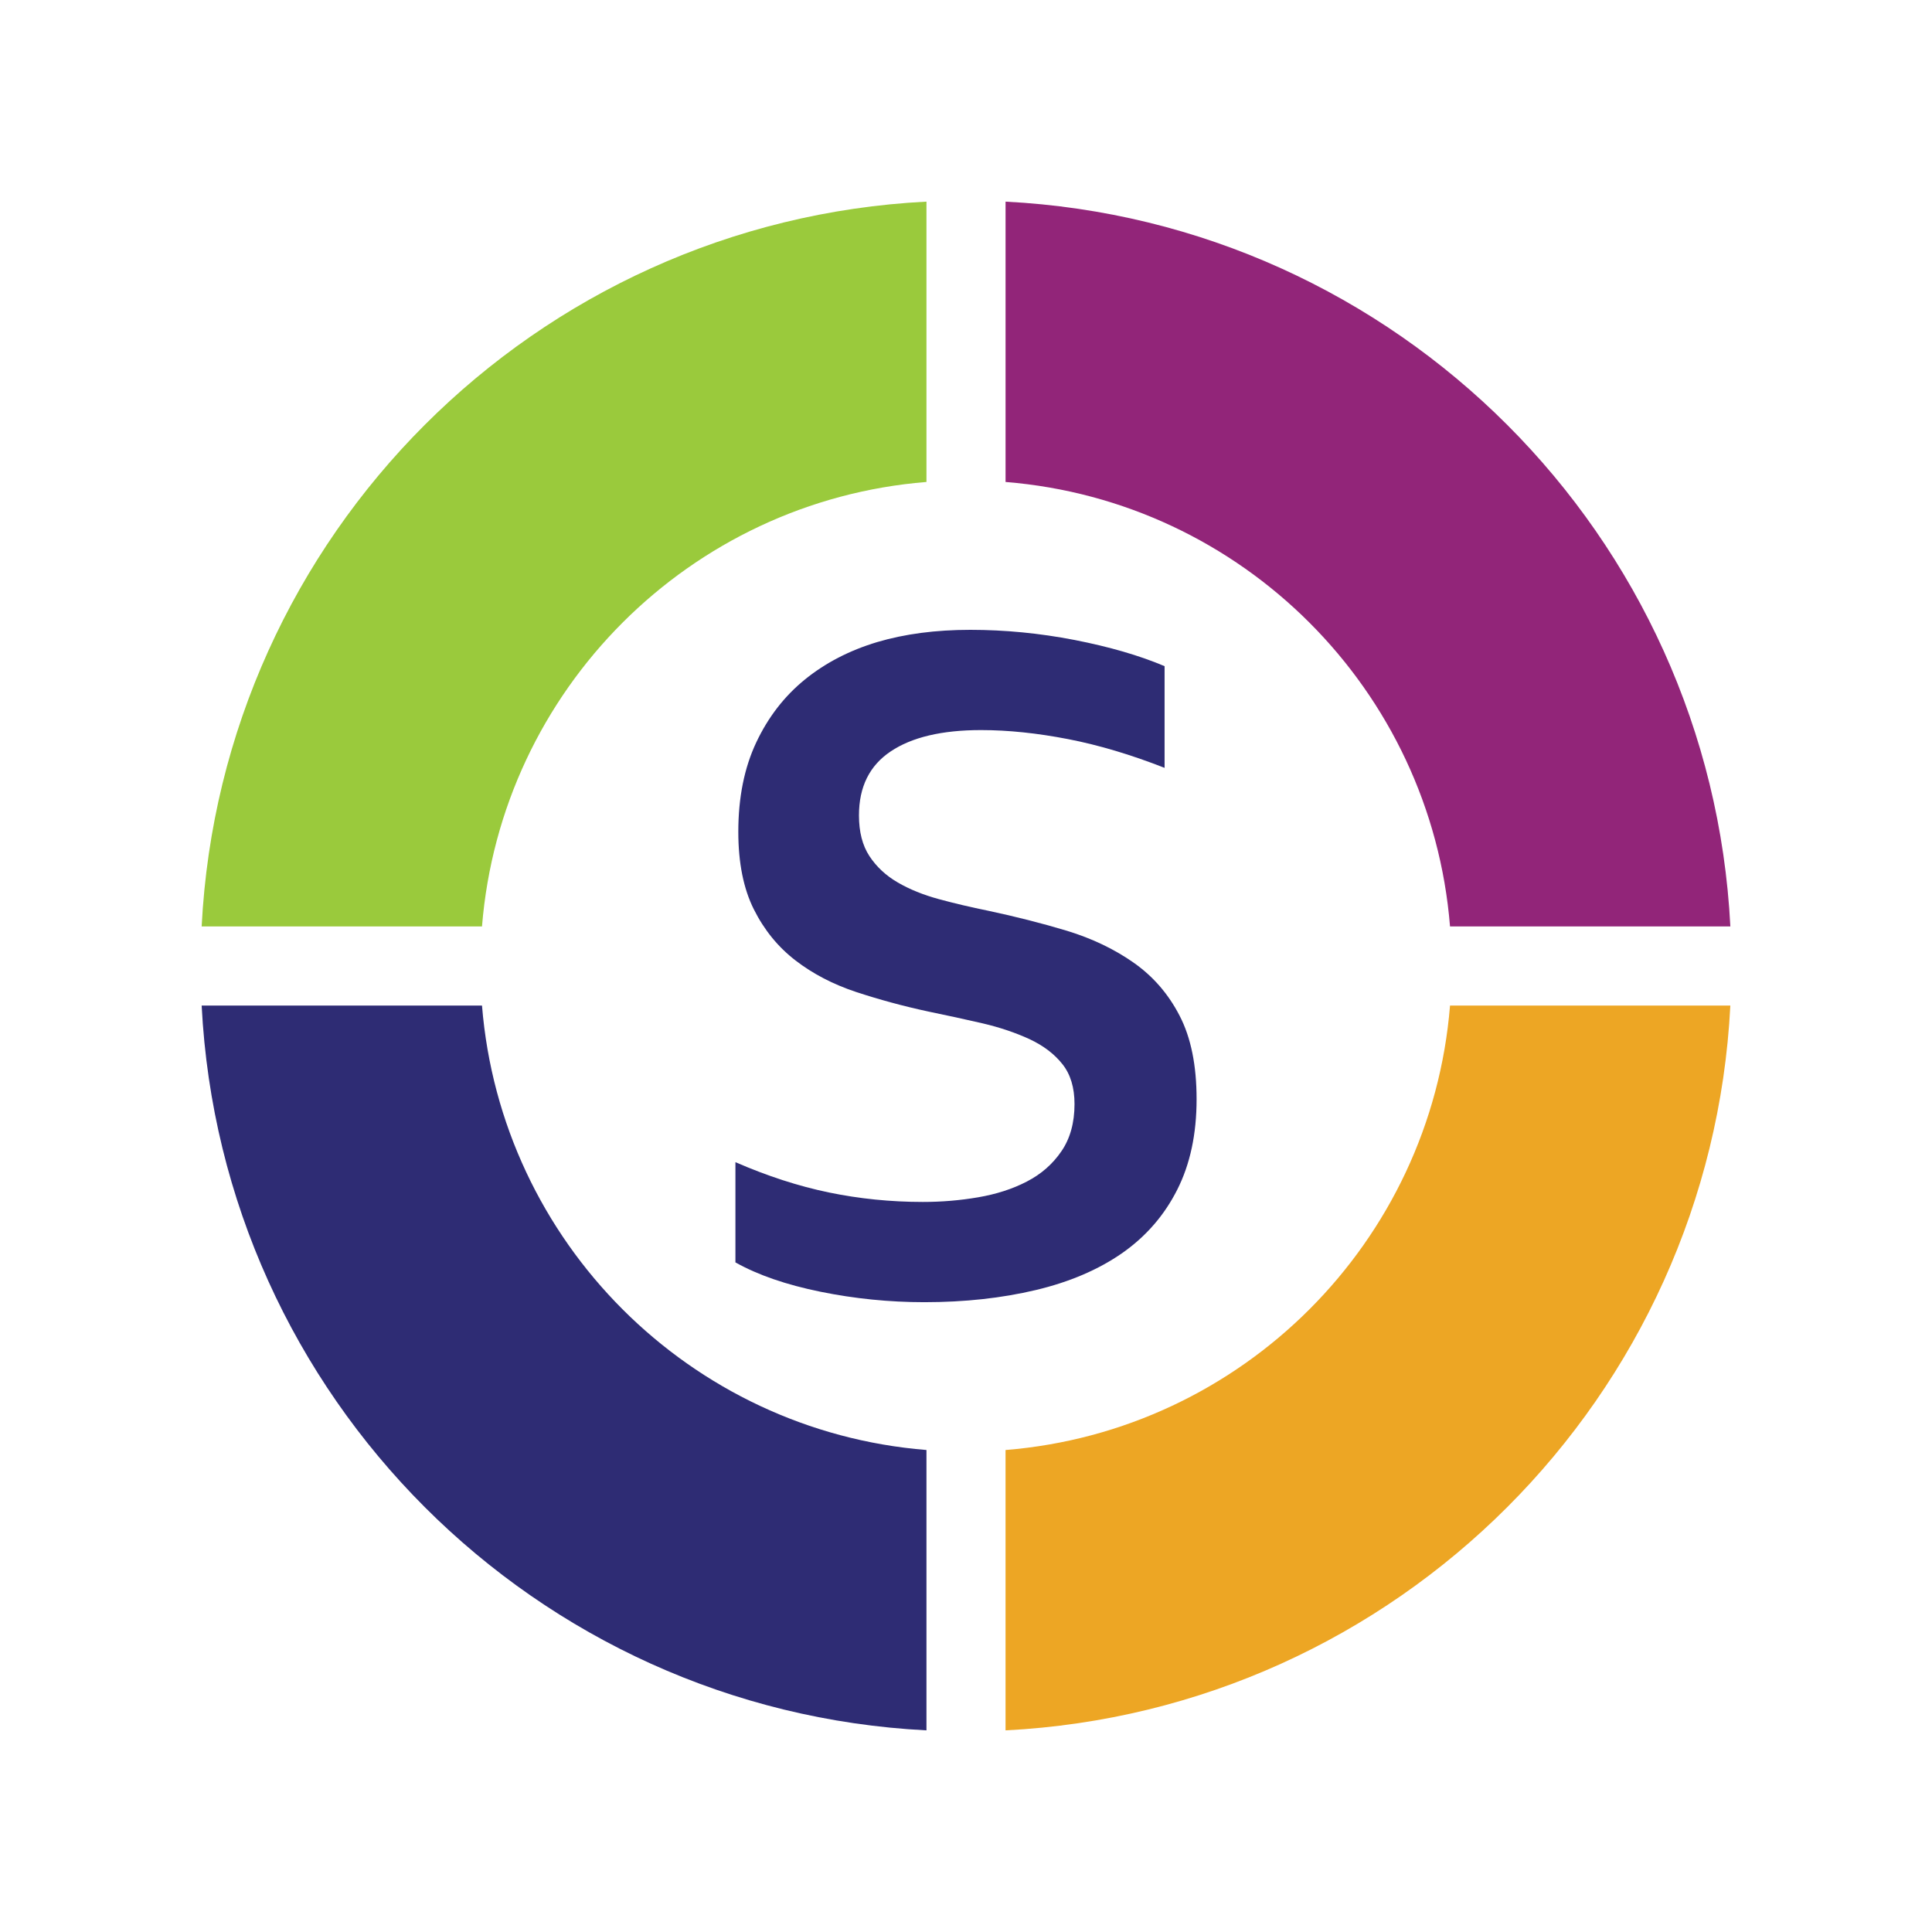
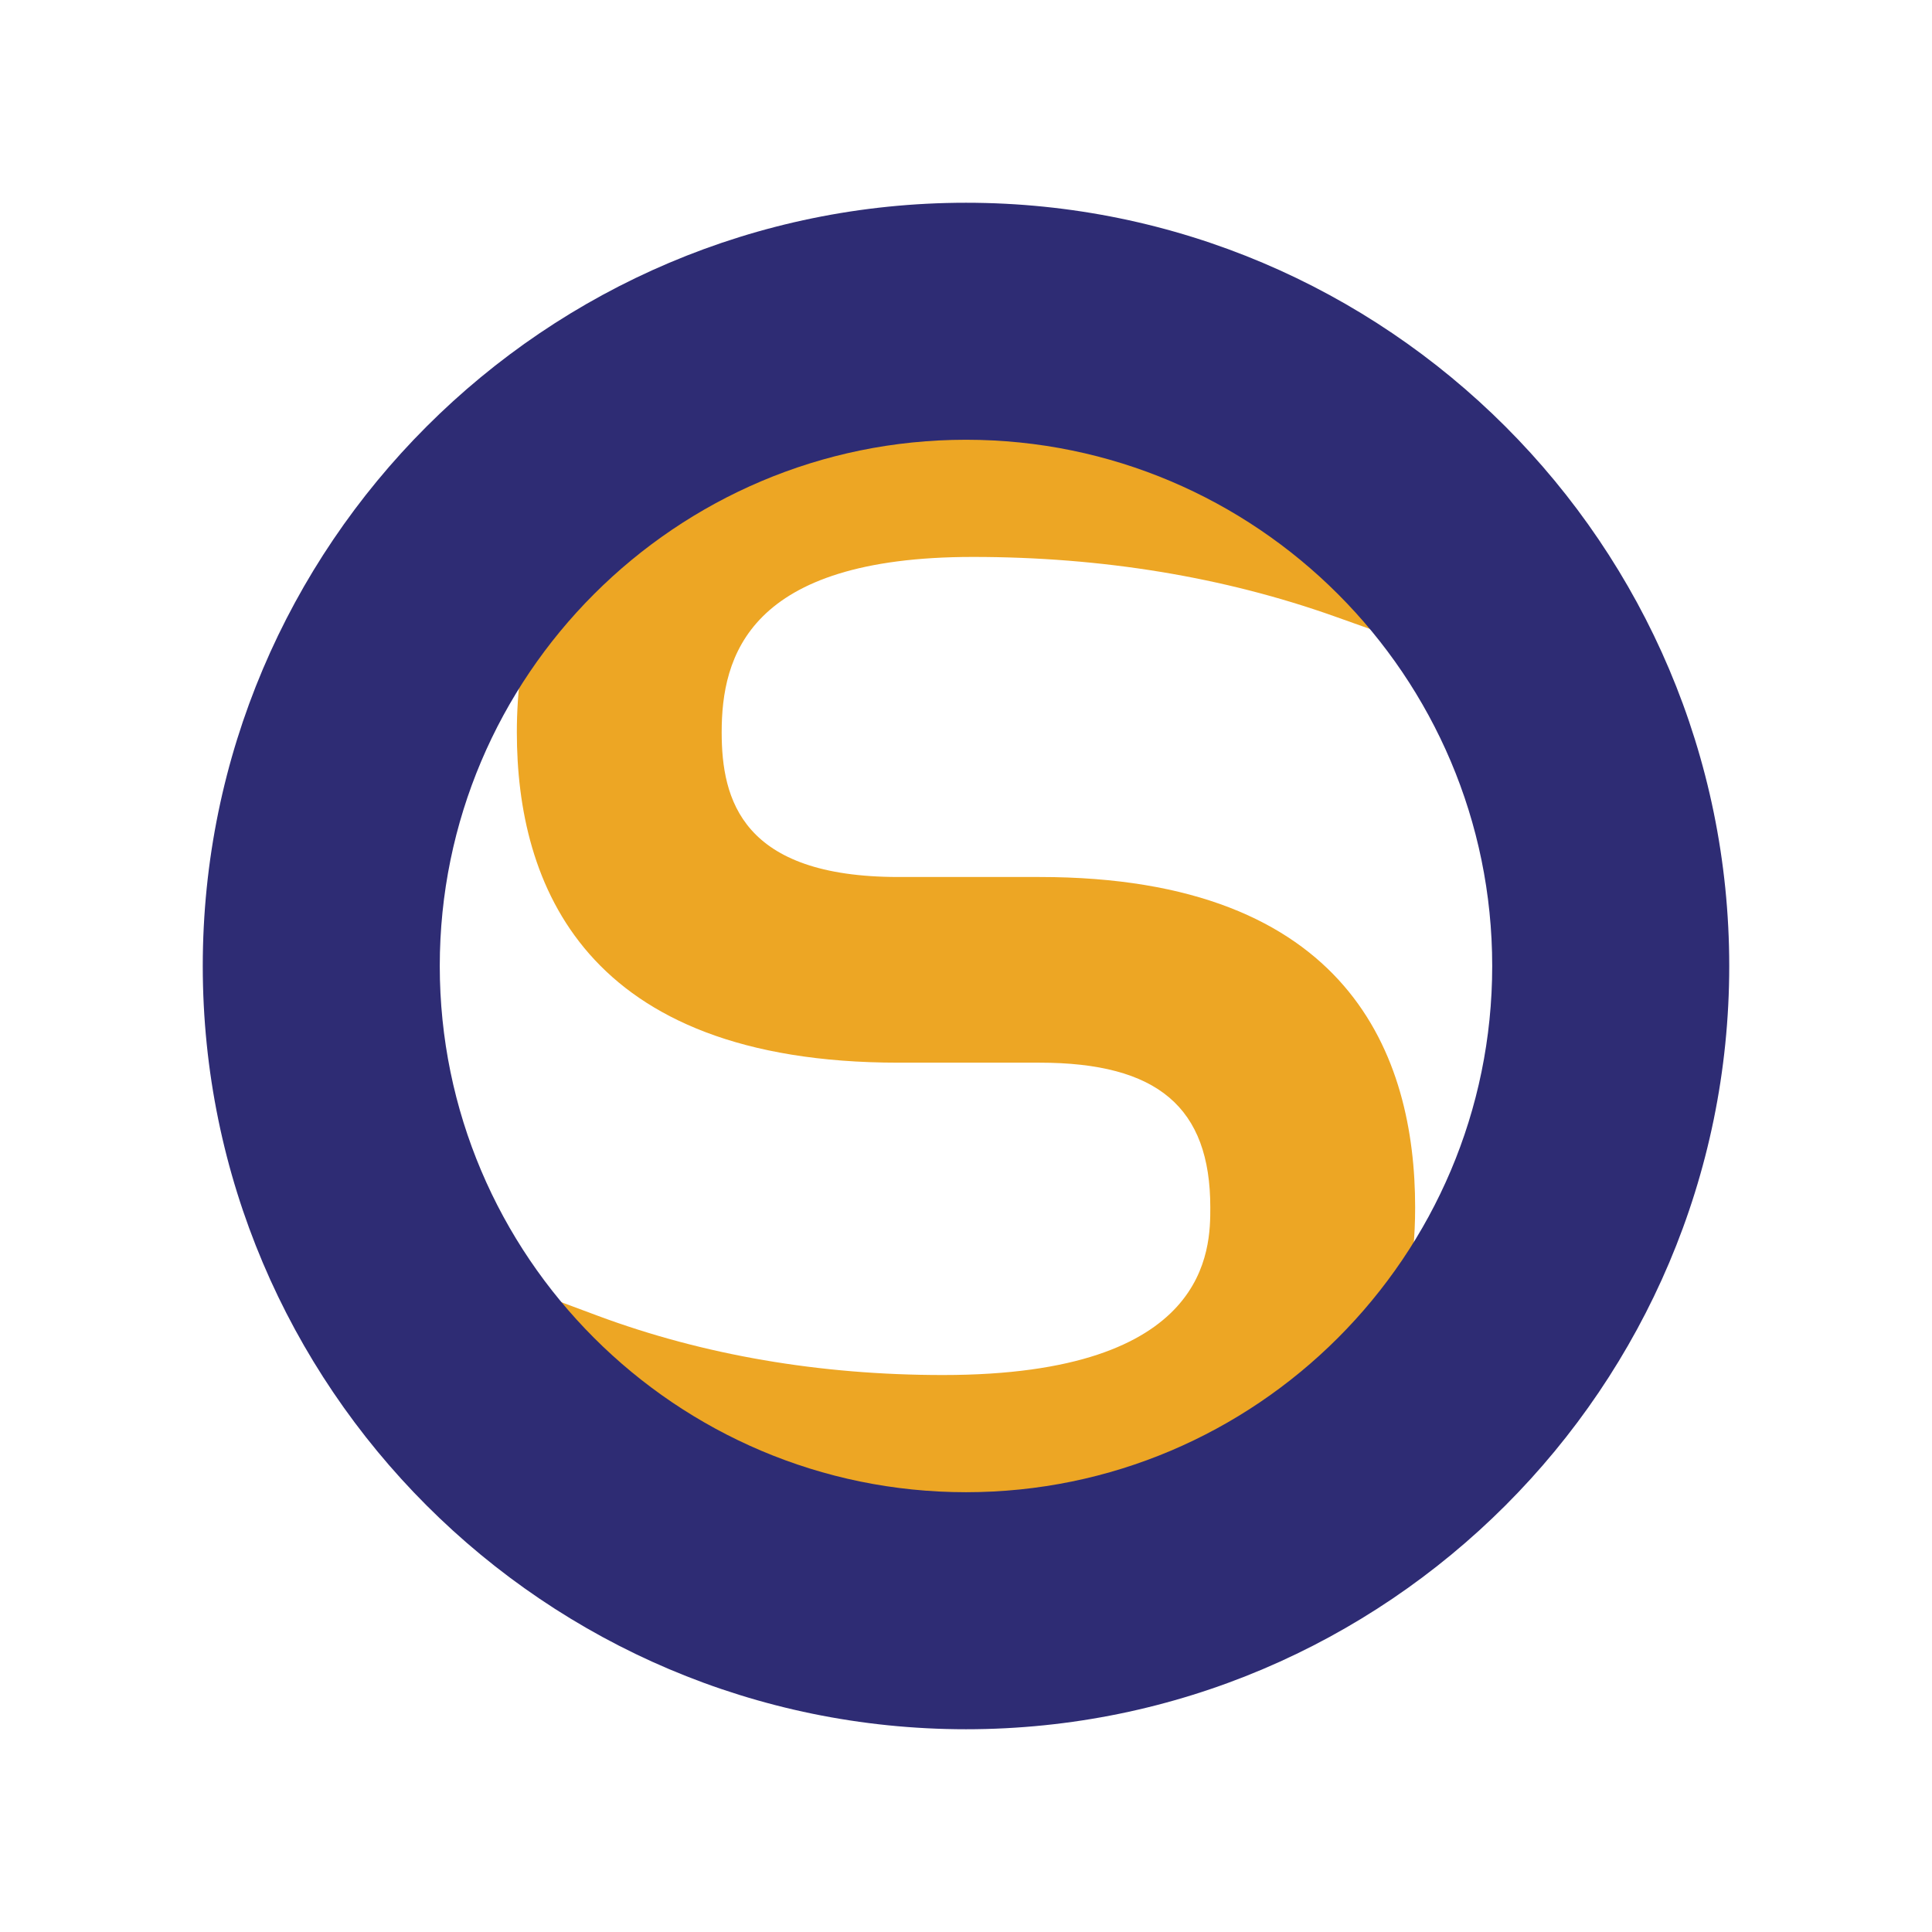
<svg xmlns="http://www.w3.org/2000/svg" version="1.1" id="svg3037" x="0px" y="0px" width="162px" height="162px" viewBox="0 0 162 162" enable-background="new 0 0 162 162" xml:space="preserve">
  <g>
-     <path fill="#2E2C74" d="M98.91,85.167c-0.945-1.834-2.23-3.307-3.857-4.449c-1.623-1.138-3.484-2.027-5.584-2.669   c-2.098-0.632-4.297-1.19-6.598-1.68c-1.464-0.298-2.844-0.623-4.142-0.975c-1.304-0.355-2.454-0.816-3.455-1.401   c-1.004-0.582-1.792-1.327-2.375-2.214c-0.586-0.894-0.874-2.031-0.874-3.411c0-2.385,0.884-4.175,2.658-5.36   c1.771-1.19,4.298-1.79,7.573-1.79c2.279,0,4.707,0.254,7.293,0.755s5.287,1.308,8.102,2.413v-8.528   c-2.111-0.895-4.629-1.624-7.553-2.197c-2.924-0.565-5.834-0.849-8.737-0.849c-2.897,0-5.501,0.343-7.815,1.029   c-2.314,0.697-4.33,1.737-6.053,3.135c-1.716,1.392-3.08,3.153-4.081,5.277c-1.003,2.129-1.504,4.63-1.504,7.495   c0,2.602,0.436,4.768,1.301,6.498c0.869,1.736,2.031,3.163,3.495,4.289c1.462,1.127,3.153,2.002,5.076,2.642   c1.925,0.633,3.939,1.185,6.054,1.639c1.595,0.326,3.118,0.662,4.567,0.995c1.447,0.339,2.754,0.784,3.92,1.319   c1.164,0.544,2.084,1.242,2.76,2.094c0.682,0.853,1.018,1.975,1.018,3.352c0,1.577-0.369,2.896-1.1,3.96   c-0.729,1.07-1.697,1.92-2.902,2.54c-1.203,0.624-2.563,1.059-4.082,1.319c-1.517,0.261-3.058,0.389-4.631,0.389   c-2.704,0-5.332-0.268-7.878-0.794c-2.548-0.528-5.158-1.374-7.84-2.542v8.405c1.896,1.063,4.272,1.879,7.131,2.461   c2.858,0.58,5.759,0.876,8.71,0.876c3.386,0,6.5-0.343,9.344-1.019c2.84-0.674,5.254-1.712,7.252-3.102   c1.99-1.396,3.523-3.161,4.607-5.306c1.084-2.138,1.625-4.671,1.625-7.589C100.336,89.327,99.859,86.992,98.91,85.167z" />
+     <path fill="#EDA624" d="M75.343,89.106h11.823c9.904,0,14.319,3.744,14.319,12.134c0,3.474,0,14.057-22.414,14.057   c-10.348,0-20.086-1.672-28.956-4.971l-3.564-1.329v16.741l1.932,0.536c9.401,2.625,19.697,3.957,30.589,3.957   c26.27,0,39.589-9.756,39.589-28.991c0-12.638-5.464-27.703-31.494-27.703H75.343c-13.143,0-14.83-6.487-14.83-12.134   c0-6.314,2.183-14.704,21.064-14.704c10.827,0,21.034,1.679,30.34,4.989l3.53,1.256V36.242l-1.962-0.524   c-9.817-2.62-20.556-3.945-31.908-3.945c-31.604,0-38.239,16.114-38.239,29.632C43.338,74.042,48.889,89.106,75.343,89.106z" />
    <g>
-       <path fill="#922579" d="M121.586,77.684h23.506c-1.67-32.803-27.973-59.105-60.775-60.776v23.506    C104.164,42.012,119.986,57.836,121.586,77.684z" />
-       <path fill="#9ACA3C" d="M77.684,40.413V16.907c-32.803,1.67-59.106,27.974-60.775,60.776h23.507    C42.017,57.836,57.835,42.012,77.684,40.413z" />
-       <path fill="#EDA624" d="M121.586,84.316c-1.6,19.845-17.422,35.667-37.27,37.269v23.508c32.807-1.669,59.105-27.972,60.775-60.776    H121.586z" />
-       <path fill="#2E2C74" d="M40.416,84.316H16.909c1.669,32.805,27.973,59.107,60.775,60.776v-23.508    C57.835,119.983,42.017,104.161,40.416,84.316z" />
+       <g>
+         <path fill="#2E2C74" d="M81.001,144.999c-35.291,0-63.999-28.711-63.999-63.999c0-35.291,28.708-63.999,63.999-63.999     c35.286,0,63.997,28.708,63.997,63.999C144.998,116.288,116.287,144.999,81.001,144.999z M81.001,36.874     c-24.332,0-44.126,19.794-44.126,44.126c0,24.331,19.794,44.123,44.126,44.123c24.328,0,44.122-19.792,44.122-44.123     C125.123,56.668,105.329,36.874,81.001,36.874z" />
+       </g>
    </g>
  </g>
</svg>
